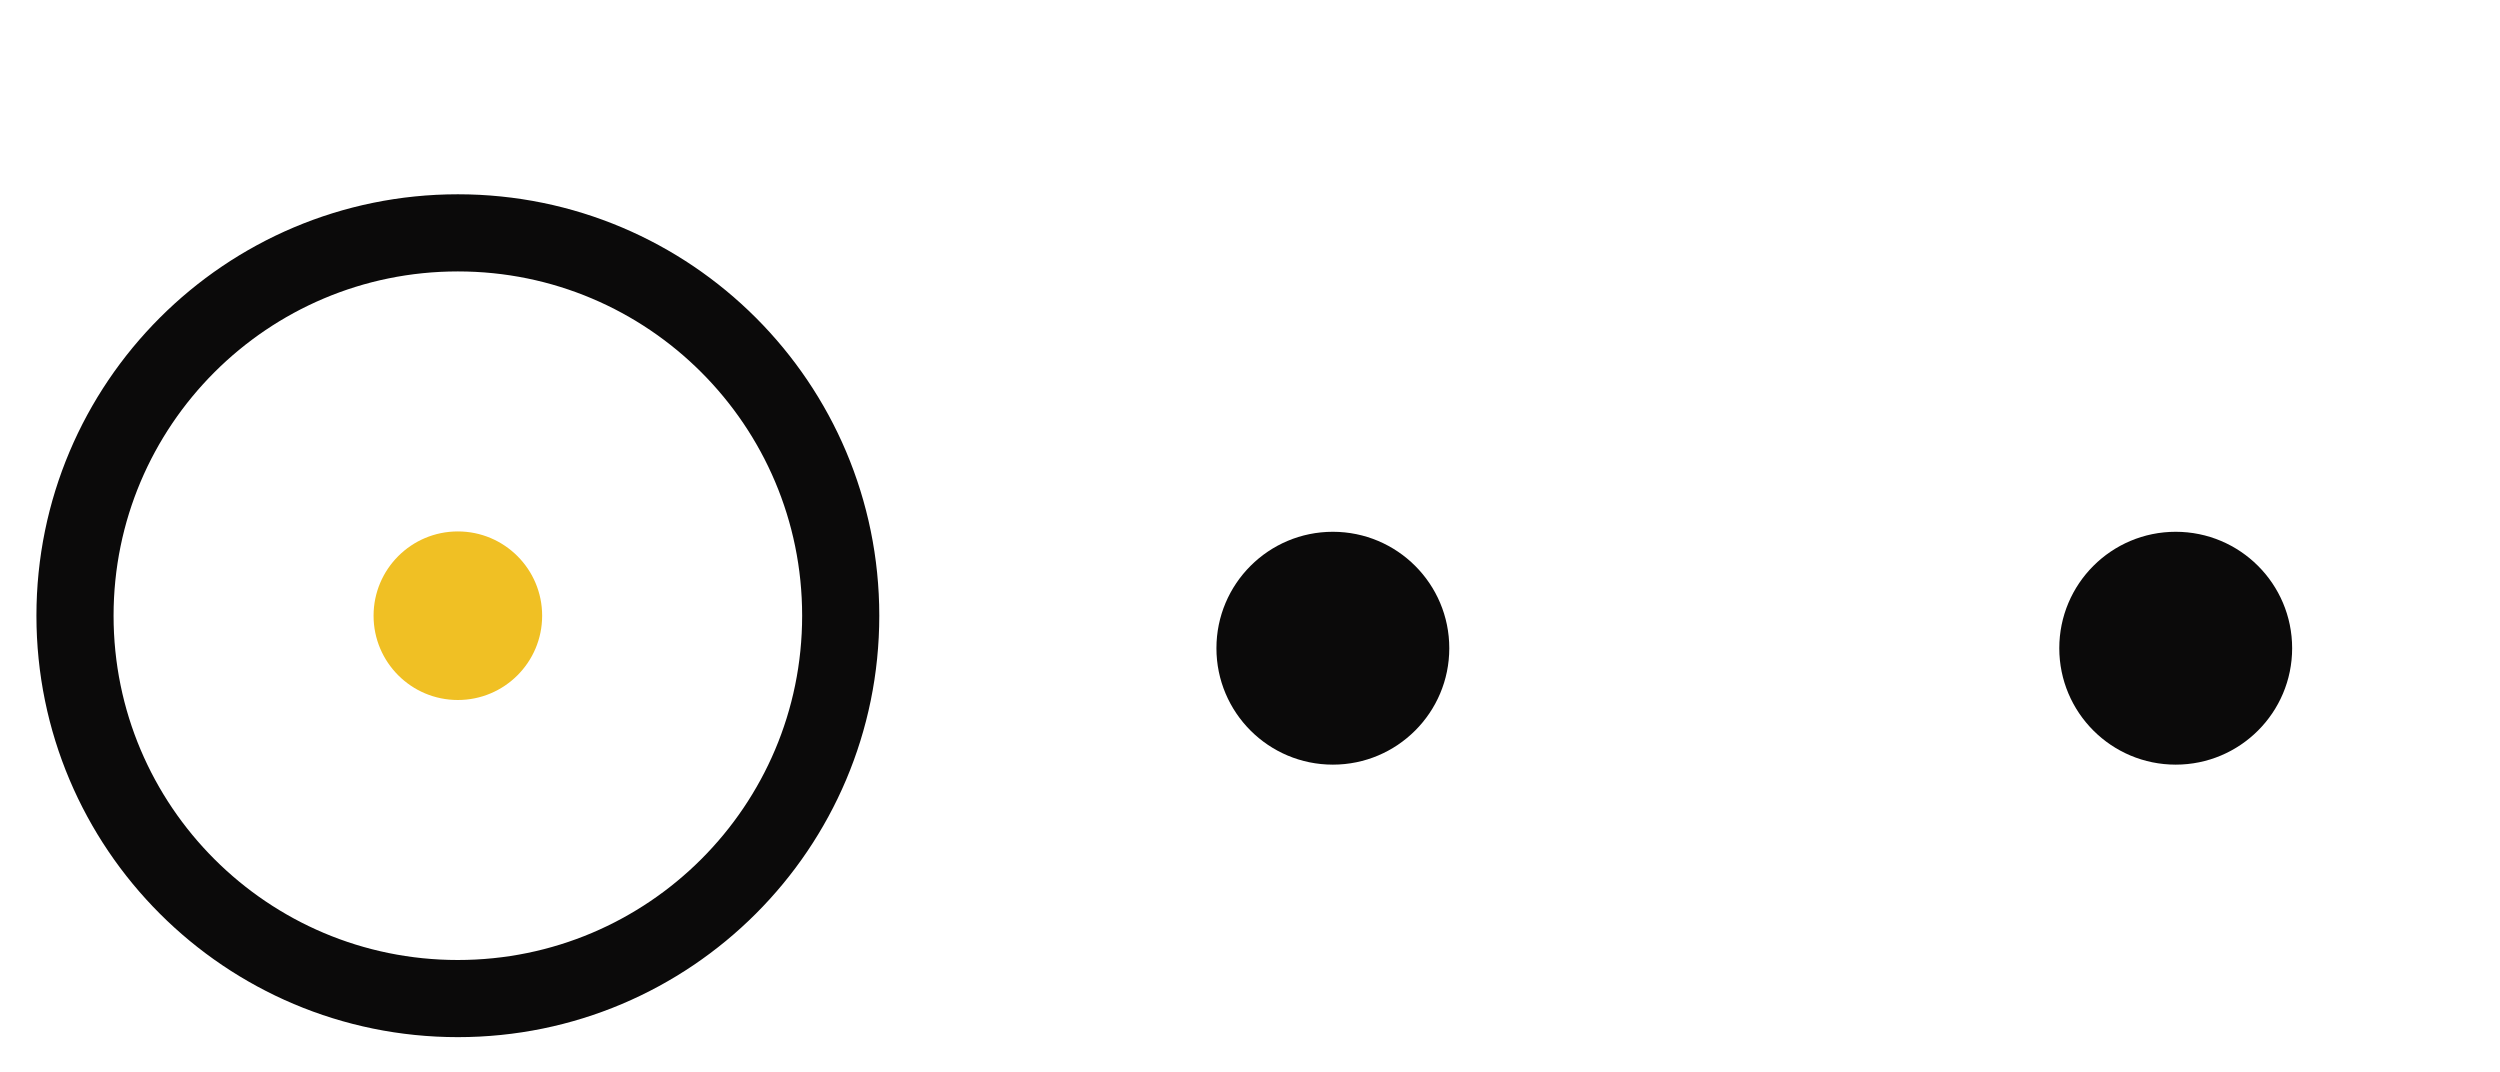
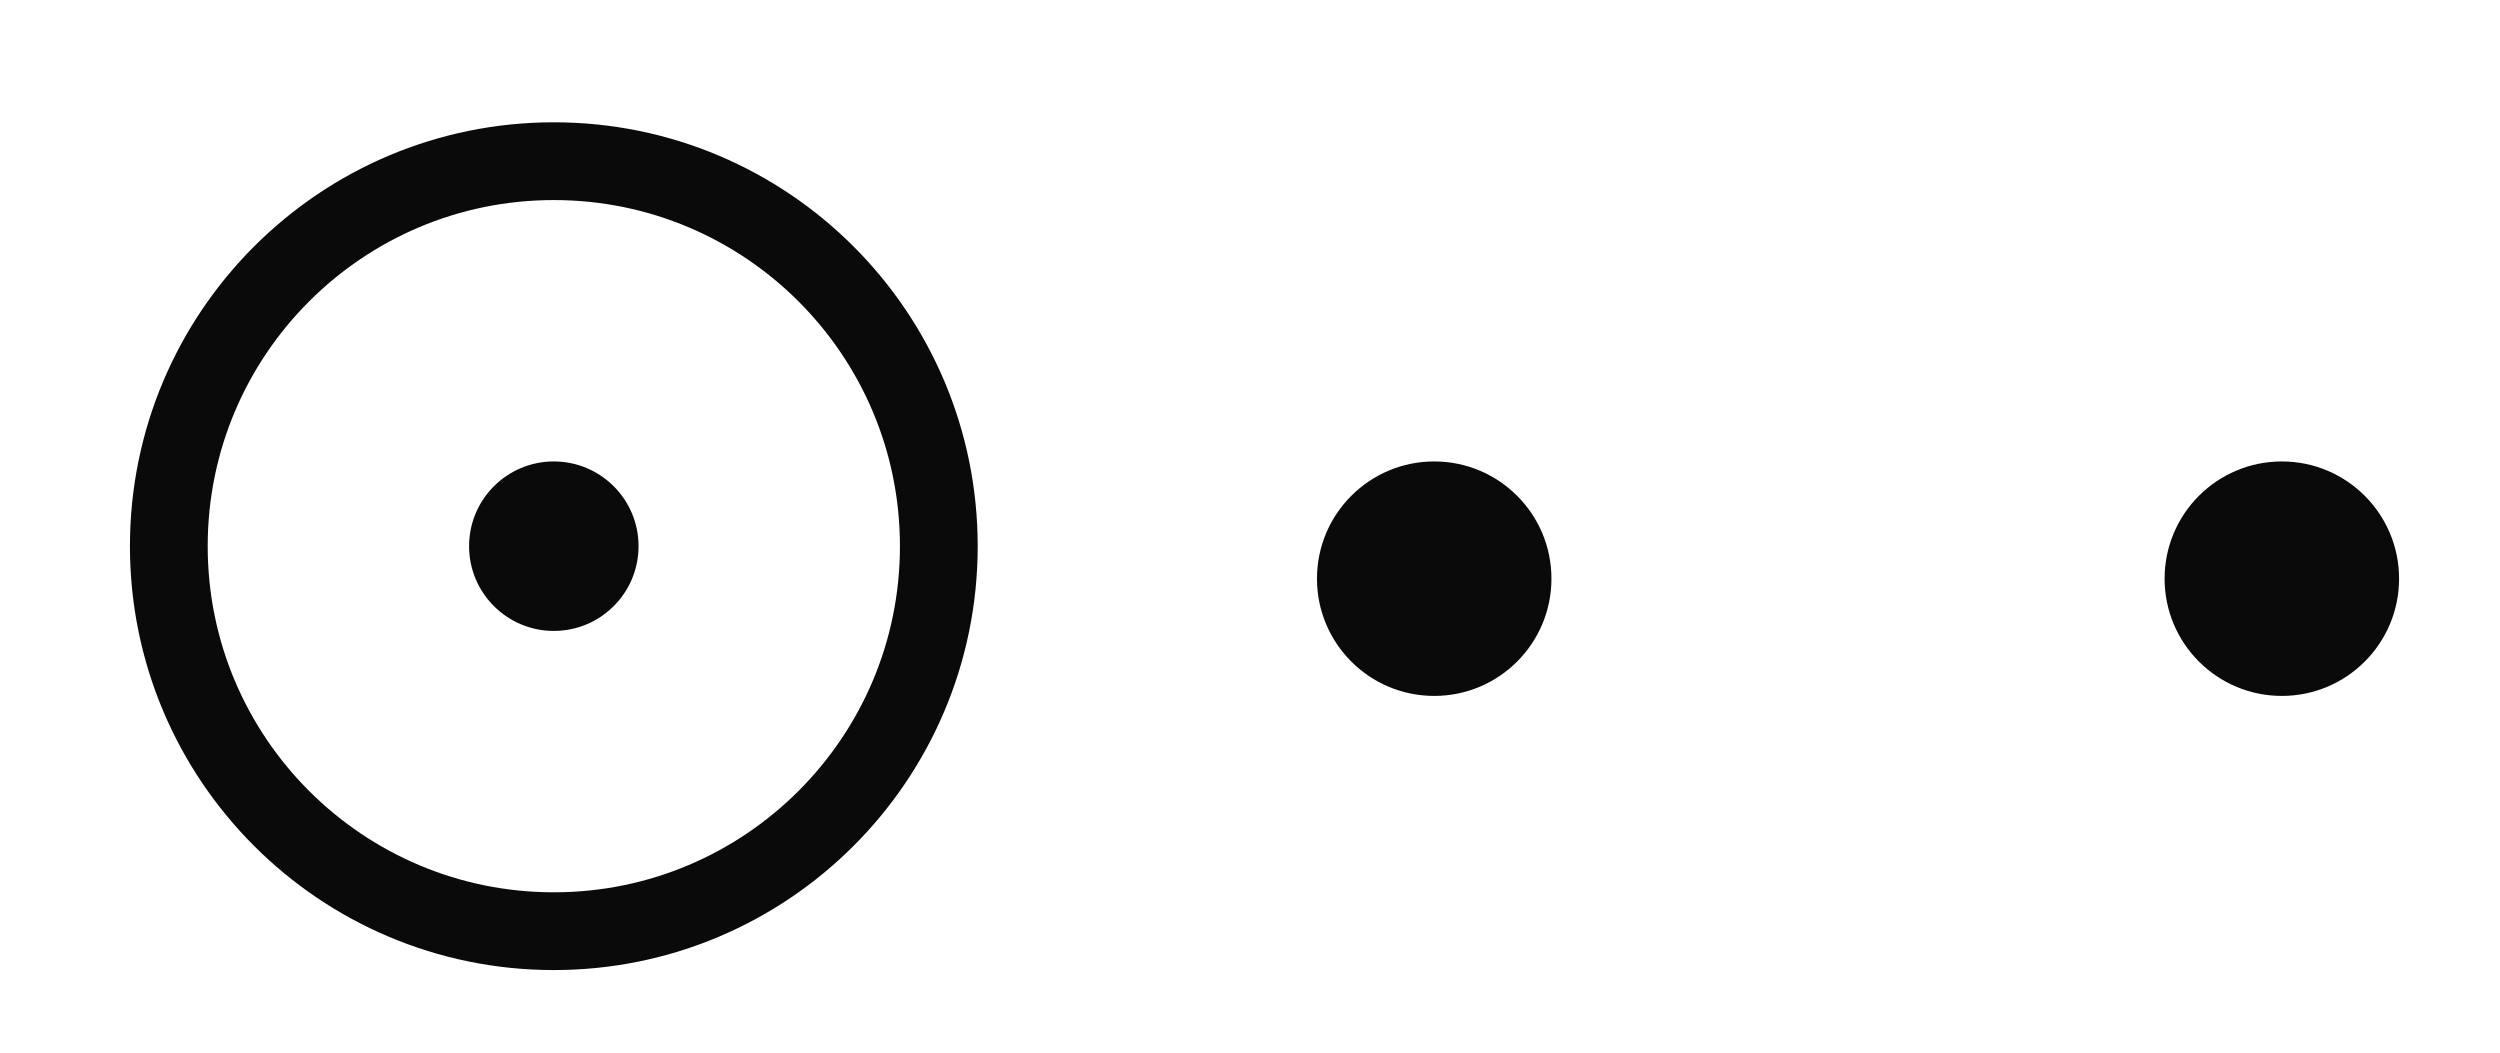
- <svg xmlns="http://www.w3.org/2000/svg" width="7" height="3" viewBox="0 0 7 3" fill="none">
-   <circle cx="1.282" cy="1.724" r="1.072" stroke="#0B0A0A" stroke-width="0.216" />
-   <circle cx="1.282" cy="1.724" r="0.236" fill="#F0C024" />
-   <circle cx="3.732" cy="1.815" r="0.326" fill="#0B0A0A" />
-   <circle cx="6.092" cy="1.815" r="0.326" fill="#0B0A0A" />
+ <svg xmlns="http://www.w3.org/2000/svg" width="19" height="8" viewBox="0 0 19 8" fill="none">
+   <circle cx="4.209" cy="4.151" r="2.926" stroke="#0B0A0A" stroke-width="0.591" />
+   <circle cx="4.209" cy="4.151" r="0.644" fill="#0B0A0A" />
+   <circle cx="10.9" cy="4.398" r="0.891" fill="#0B0A0A" />
+   <circle cx="17.342" cy="4.398" r="0.891" fill="#0B0A0A" />
</svg>
